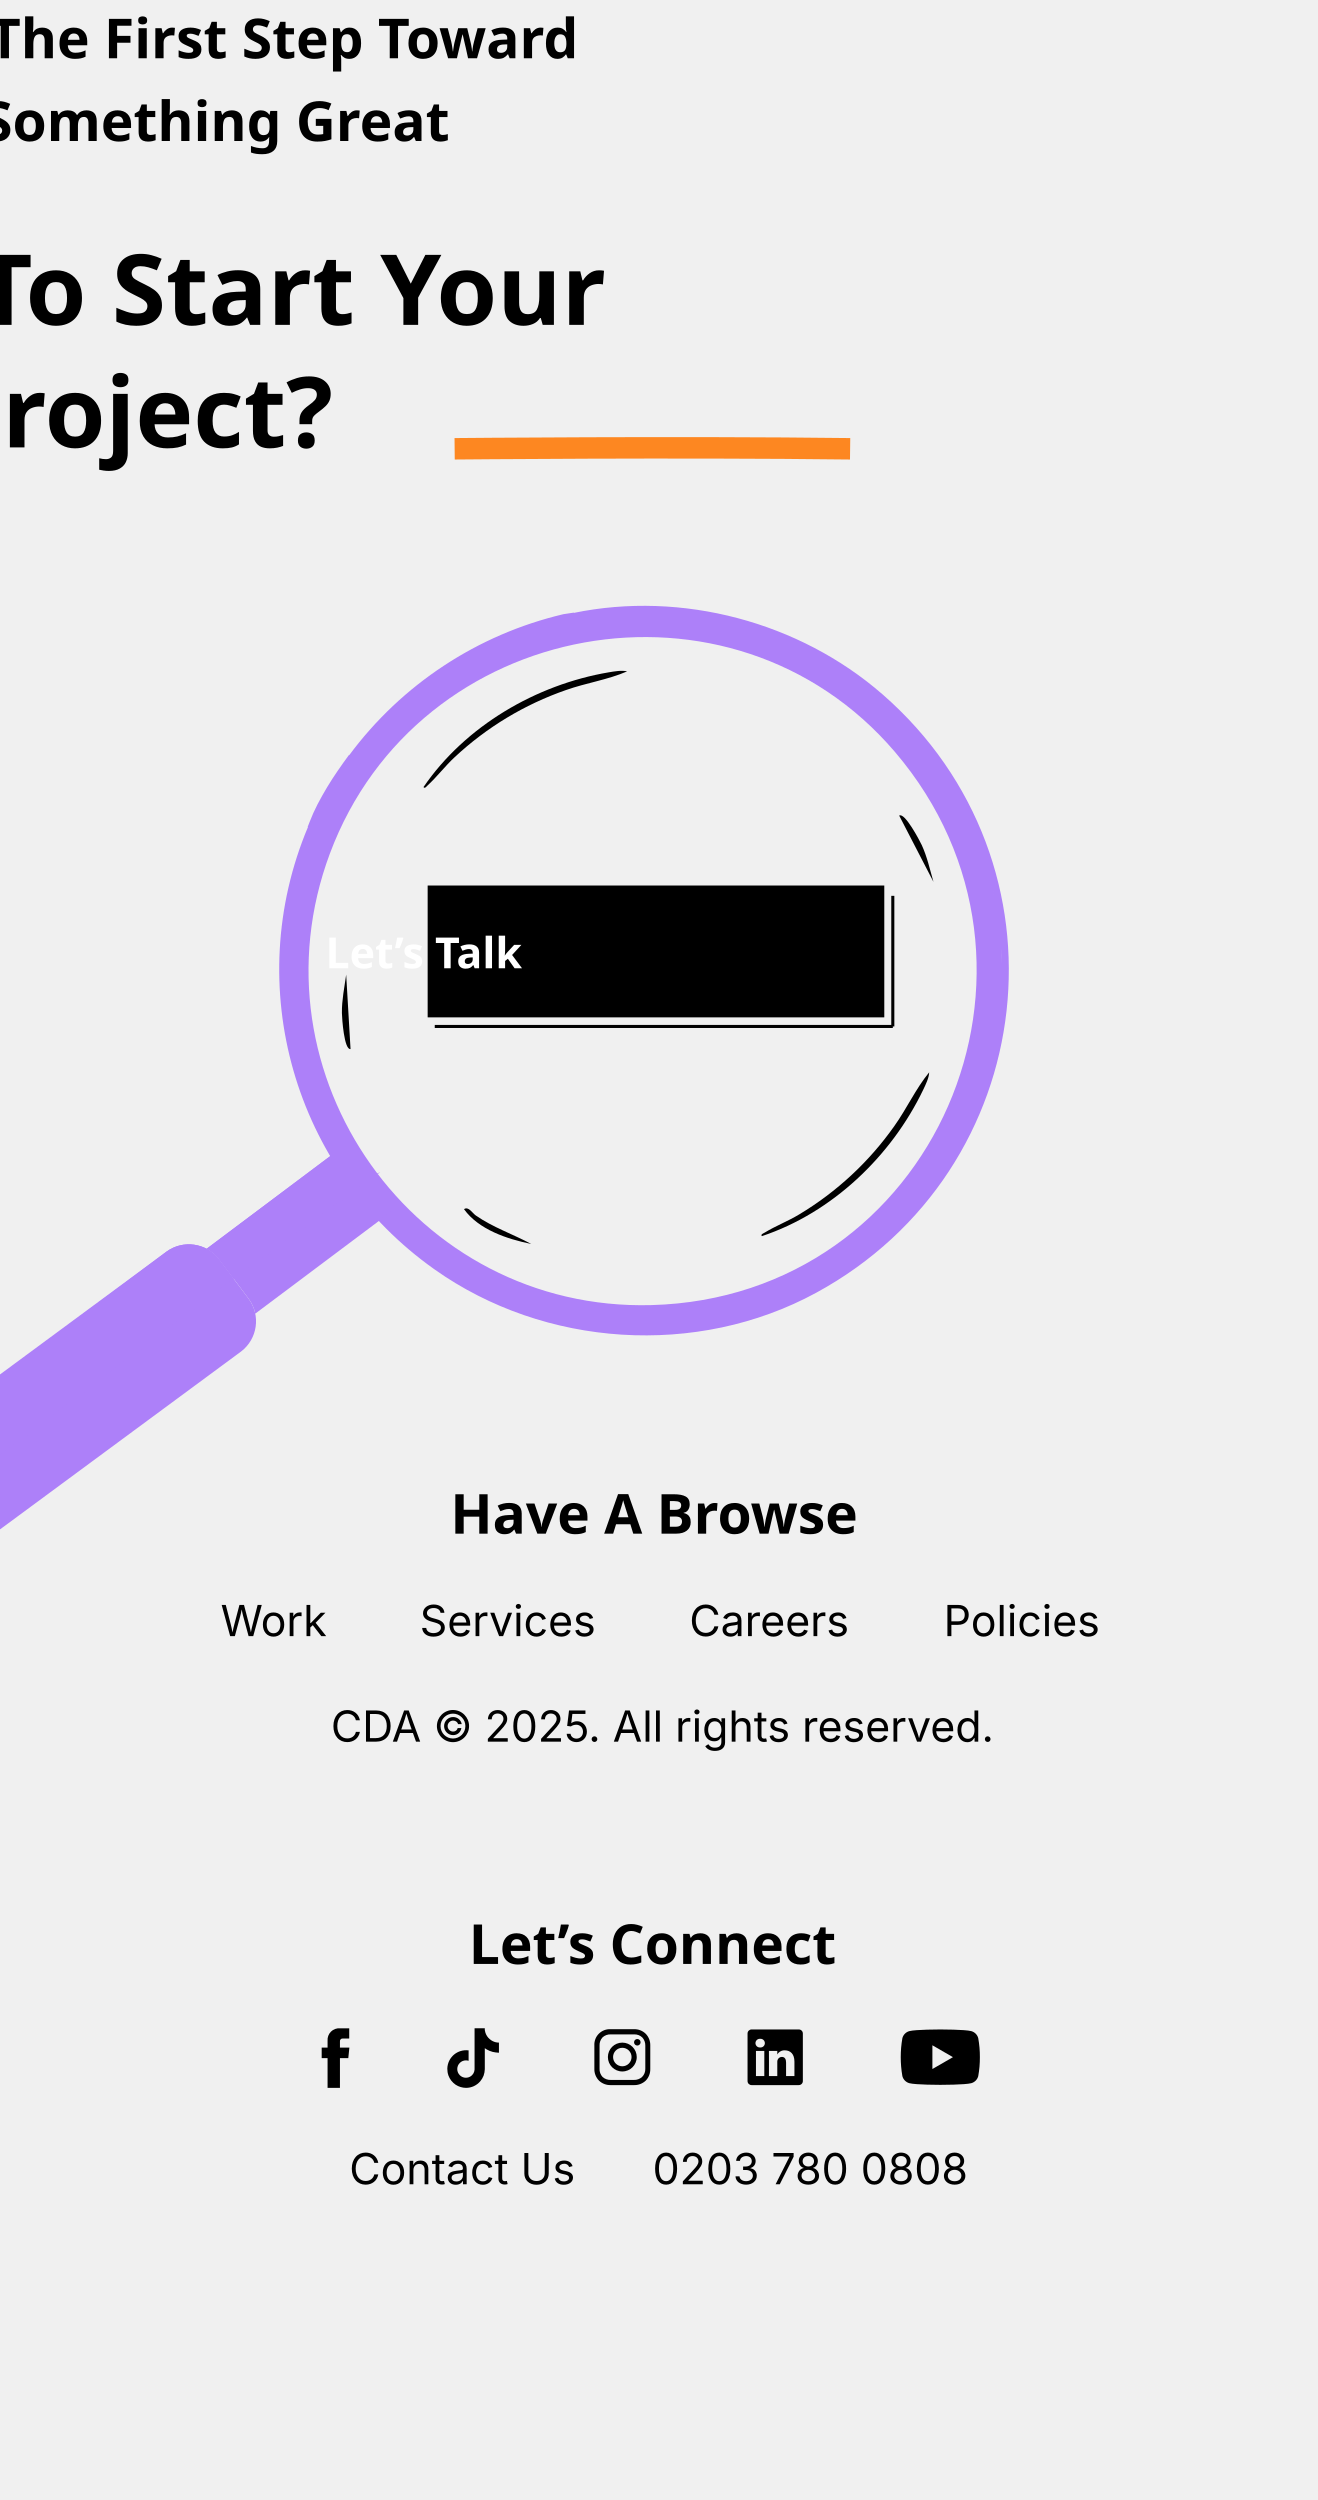
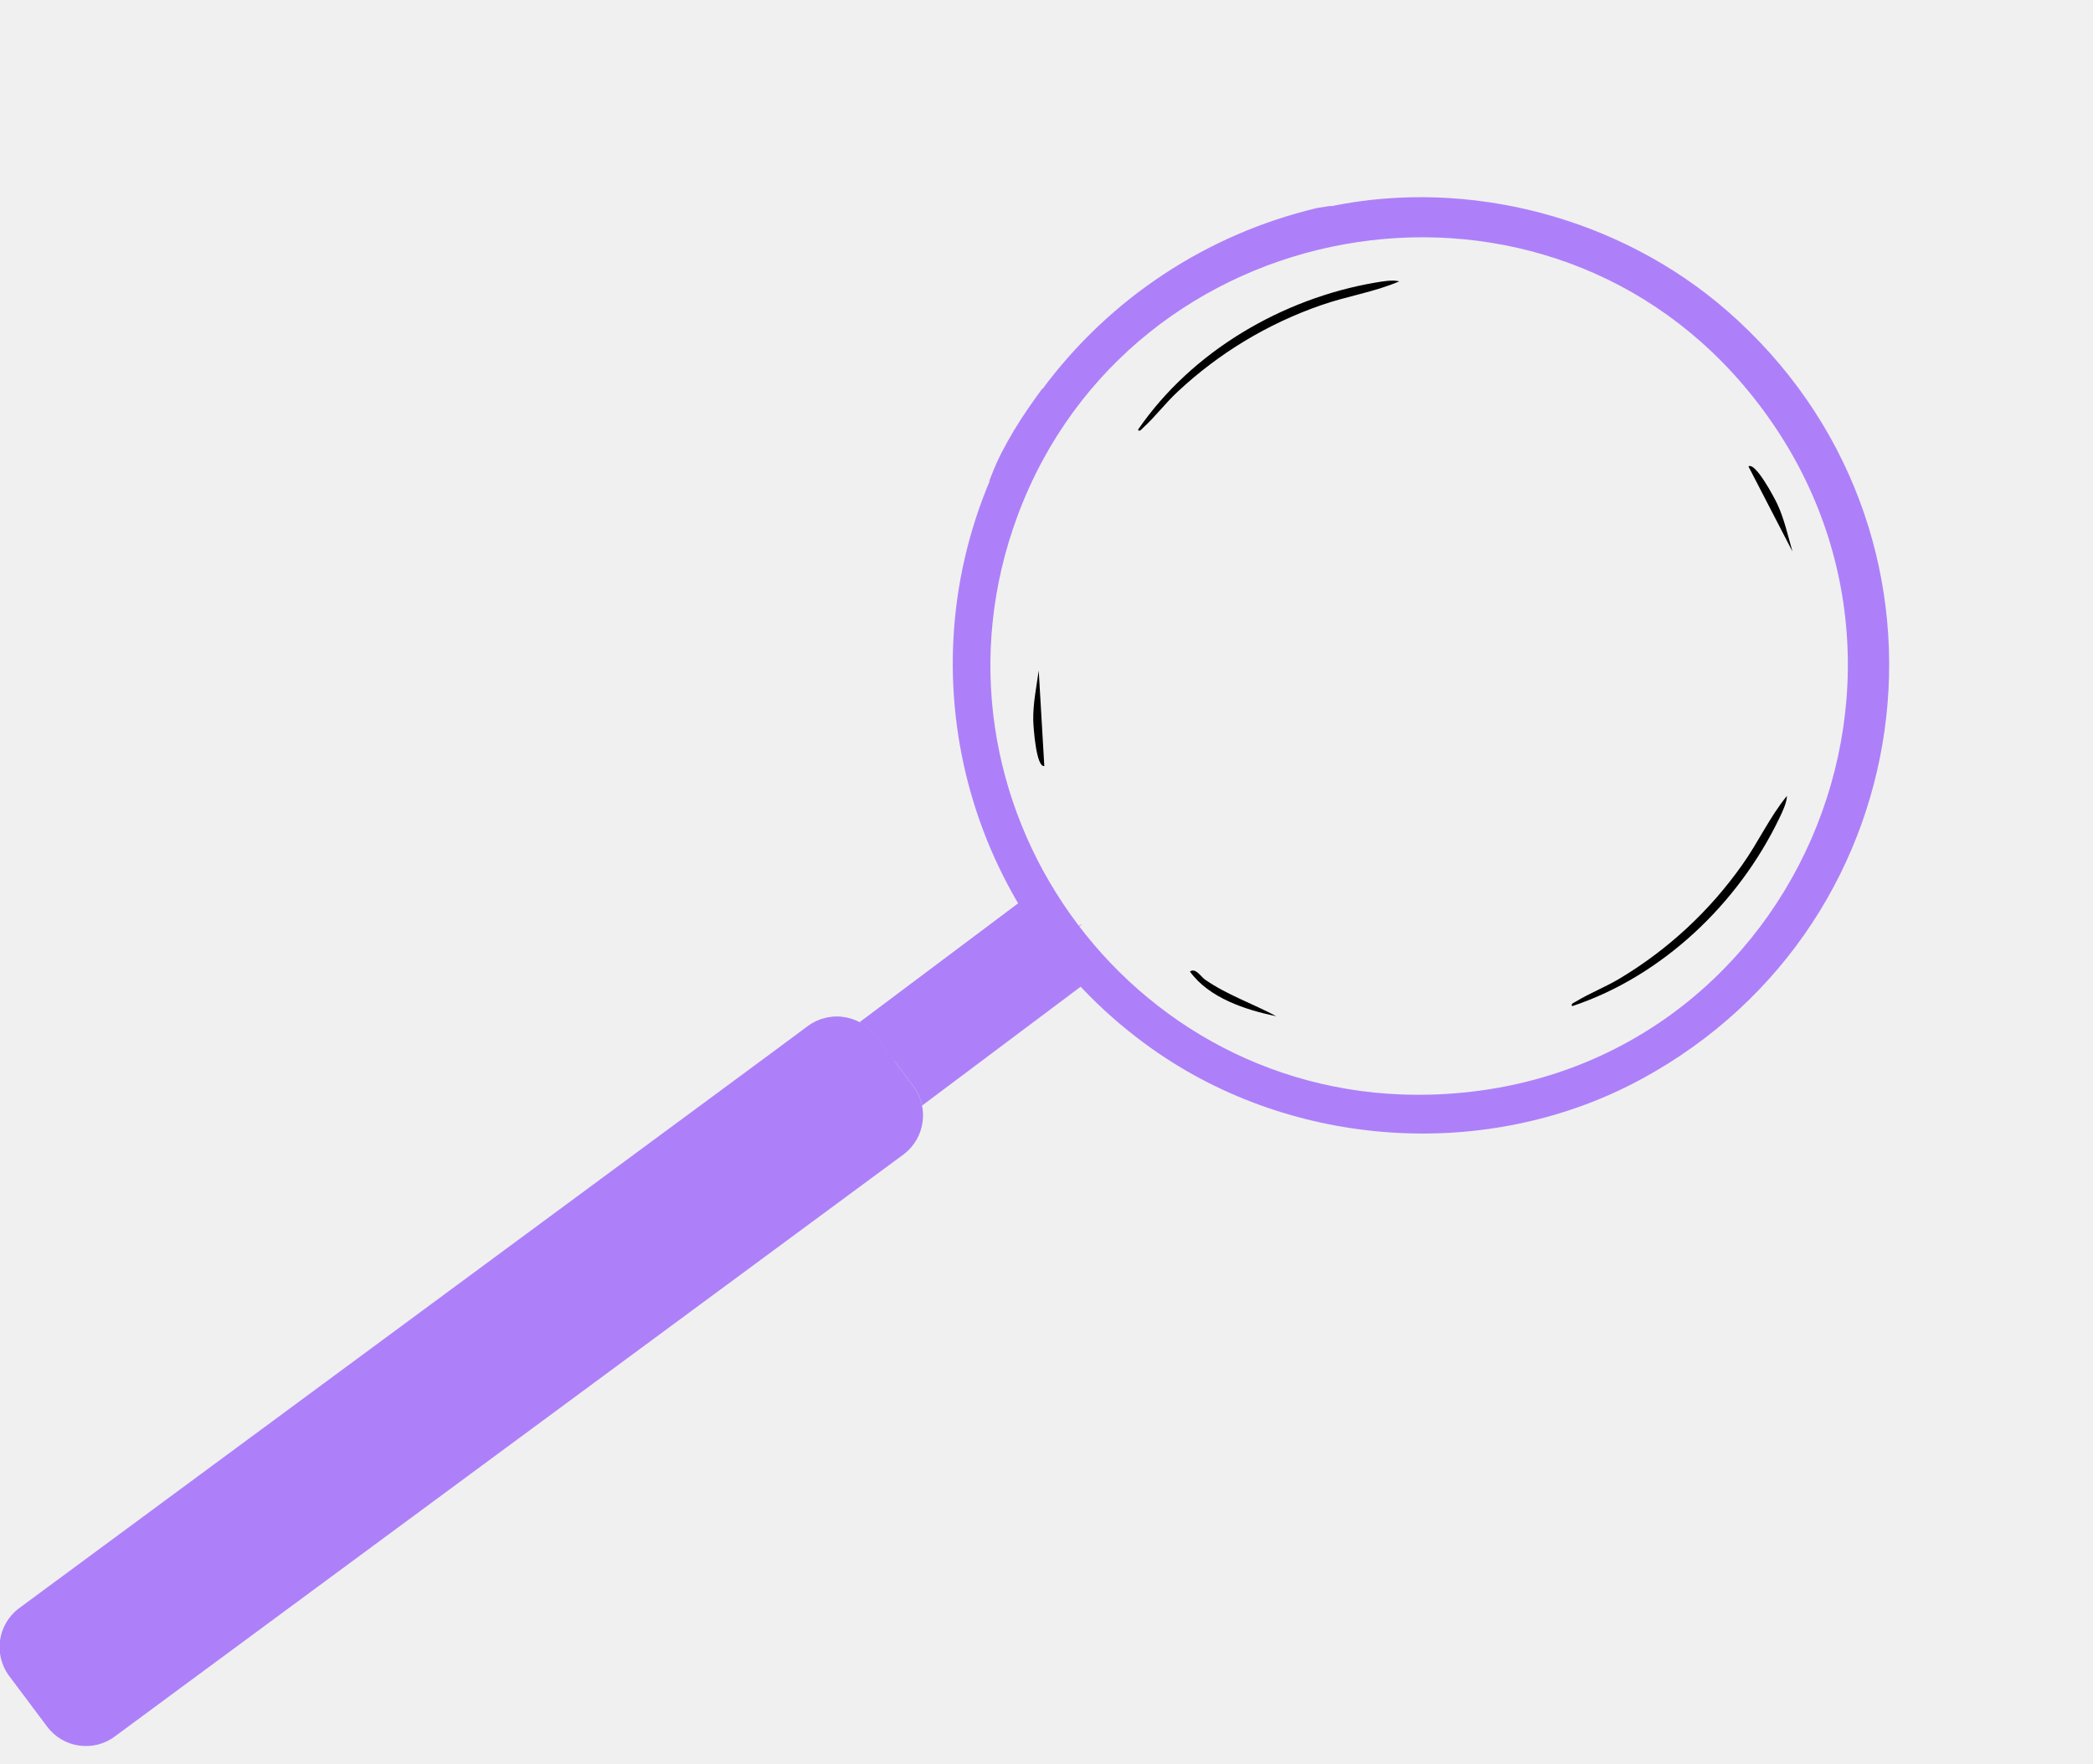
- <svg xmlns="http://www.w3.org/2000/svg" width="430" height="816" viewBox="0 0 430 816">
+ <svg xmlns="http://www.w3.org/2000/svg" width="532.3" height="448.513" viewBox="0 0 532.3 448.513">
  <defs>
    <style>
-       .cls-1, .cls-8 {
-         fill: #fff;
-       }
- 
      .cls-1 {
-         stroke: #707070;
+         fill: #ad80f9;
      }

      .cls-2 {
-         fill: #ad80f9;
-       }
- 
-       .cls-3 {
        clip-path: url(#clip-path);
-       }
- 
-       .cls-4 {
-         clip-path: url(#clip-path-2);
-       }
- 
-       .cls-5, .cls-9 {
-         fill: none;
-       }
- 
-       .cls-5 {
-         stroke: #fd8721;
-         stroke-width: 7px;
-       }
- 
-       .cls-6 {
-         font-size: 18px;
-       }
- 
-       .cls-6, .cls-7, .cls-8 {
-         font-family: Poppins-Bold, Poppins;
-         font-weight: 700;
-       }
- 
-       .cls-7 {
-         font-size: 32px;
-       }
- 
-       .cls-10, .cls-8 {
-         font-size: 14px;
-       }
- 
-       .cls-9 {
-         stroke: #000;
-       }
- 
-       .cls-10 {
-         font-family: Inter;
-       }
- 
-       .cls-11, .cls-12 {
-         stroke: none;
-       }
- 
-       .cls-12 {
-         fill: #000;
      }
    </style>
    <clipPath id="clip-path">
-       <rect id="Rectangle_4092" data-name="Rectangle 4092" class="cls-1" width="430" height="816" transform="translate(0 10221)" />
-     </clipPath>
-     <clipPath id="clip-path-2">
-       <rect id="Rectangle_44" data-name="Rectangle 44" class="cls-2" width="283.987" height="225.074" transform="translate(0)" />
+       <rect id="Rectangle_44" data-name="Rectangle 44" class="cls-1" width="283.987" height="225.074" transform="translate(0)" />
    </clipPath>
  </defs>
-   <g id="Mask_Group_8901" data-name="Mask Group 8901" class="cls-3" transform="translate(0 -10221)">
-     <g id="Group_9584" data-name="Group 9584">
-       <g id="Component_111_9" data-name="Component 111 – 9" transform="translate(-259.356 10324.141)">
-         <g id="Group_9582" data-name="Group 9582" transform="matrix(0.602, 0.799, -0.799, 0.602, 9369.441, -7620.148)">
-           <path id="Path_305" data-name="Path 305" class="cls-2" d="M792.112,2.691C756.889,10.143,725.7,34.679,710.34,67.12l-.071-.068c-.551,1.038-1.113,2.071-1.671,3.106l.005,0a121.792,121.792,0,0,0-5.285,83.435l-.095.049c.589,1.969,1.2,3.931,1.858,5.877a102.747,102.747,0,0,0,4.861,12.065,57.122,57.122,0,0,0,2.986,5.418c.311.494.622.994.921,1.5l.1-.036a119.872,119.872,0,0,0,140.061,53.872c42.024-13.375,74.566-51.106,81.073-94.871,12.312-82.8-60.838-152.158-142.969-134.78M905.943,182.819c-44.81,62.917-139.339,60.1-180.789-4.879-44.216-69.319,2.623-162.212,84.44-167.19,91.849-5.589,150.01,96.723,96.349,172.069m-8.03-147.932q-1.364-1.324-2.773-2.6,1.408,1.281,2.773,2.6m-4.191-3.875q-1.43-1.258-2.9-2.471,1.471,1.213,2.9,2.471m-4.383-3.673q-3.73-2.974-7.712-5.646,3.979,2.668,7.712,5.646m-9.314-6.7q-1.611-1.042-3.261-2.032,1.649.99,3.261,2.032m-10.006-5.775q1.722.88,3.409,1.817-1.687-.936-3.409-1.817-4.307-2.2-8.832-4.049,4.523,1.843,8.832,4.049M851.936,7.509q3.781,1.168,7.433,2.584-3.652-1.414-7.433-2.584a114.772,114.772,0,0,0-34.207-5.076,114.772,114.772,0,0,1,34.207,5.076M741.35,30.726q-1.359,1.176-2.679,2.392,1.32-1.216,2.679-2.392M721.183,53.354q-1.005,1.471-1.966,2.972.961-1.5,1.966-2.972m-9.674,17.009q-.75,1.615-1.452,3.254.7-1.638,1.452-3.254" transform="translate(83.432 11698.377)" />
-           <g id="Group_293" data-name="Group 293" transform="matrix(0.602, -0.799, 0.799, 0.602, 726.099, 12143.515)">
-             <g id="Group_292" data-name="Group 292" class="cls-4" transform="translate(0 0)">
-               <path id="Path_306" data-name="Path 306" class="cls-2" d="M13.7,50.329a12.172,12.172,0,0,1,2.163,4.858l45.39-34.023L45.389,0,0,34.024a12.184,12.184,0,0,1,4.055,3.439Z" transform="translate(222.733 0)" />
-               <path id="Path_307" data-name="Path 307" class="cls-2" d="M2.457,167.586,12.1,180.453a12.3,12.3,0,0,0,17.212,2.463L229.789,34.977a12.393,12.393,0,0,0,2.463-17.209L222.608,4.9A12.393,12.393,0,0,0,205.4,2.438L4.92,150.376a12.3,12.3,0,0,0-2.463,17.21" transform="translate(4.181 32.561)" />
-               <path id="Path_308" data-name="Path 308" class="cls-2" d="M53.322,10.582,45.39,0,0,34.023a12.172,12.172,0,0,1,4.055,3.439L8.874,43.89,56.649,9.021Z" transform="translate(222.733 0)" />
-               <path id="Path_309" data-name="Path 309" class="cls-2" d="M192.931,4.9a12.393,12.393,0,0,0-17.21-2.462L4.92,130.466a12.3,12.3,0,0,0-2.463,17.21l5.27,7.03L197.75,11.329Z" transform="translate(33.858 32.561)" />
-             </g>
-           </g>
-           <path id="Path_310" data-name="Path 310" d="M1180.941,229.094c-.766.1-.415-.96-.37-1.438.385-4.048,1.621-8.4,2.033-12.523a102.479,102.479,0,0,0-4.354-42.192c-2.1-6.661-5.523-12.88-7.148-19.6,1.378,1.088,2.533,3.358,3.37,4.974,11.032,21.315,14.176,47.867,6.47,70.781" transform="translate(-187.843 11609.768)" />
-           <path id="Path_311" data-name="Path 311" d="M1025.545,56.813l-23.966-4.072c.11-2.131,10.429-.45,12.076-.1,4.107.884,8,2.683,11.89,4.167" transform="translate(-91.105 11667.777)" />
-           <path id="Path_312" data-name="Path 312" d="M1063.718,473.342c-5.948,5.267-14.016,10.873-22.263,10.694.022-1.774,2.679-1.417,3.943-1.833,6.5-2.133,12.153-6.016,18.321-8.861" transform="translate(-113.86 11427.158)" />
-           <path id="Path_313" data-name="Path 313" d="M1175.35,229.095c.766.1.415-.96.37-1.438-.385-4.048-1.621-8.4-2.034-12.524a102.483,102.483,0,0,1,4.354-42.193c2.1-6.661,5.523-12.88,7.148-19.6-1.378,1.088-2.533,3.358-3.37,4.974-11.032,21.315-14.176,47.867-6.469,70.781" transform="translate(-365.709 11609.768)" />
-           <path id="Path_314" data-name="Path 314" d="M0,0,23.966,4.071c-.11,2.131-10.429.45-12.076.1C7.784,3.282,3.894,1.484,0,0" transform="matrix(0.914, 0.407, -0.407, 0.914, 843.338, 11895.848)" />
-         </g>
-       </g>
-       <path id="Path_342" data-name="Path 342" class="cls-5" d="M203.02,2951.169s72.865-.711,129.085,0" transform="translate(-54.625 7416.318)" />
-       <text id="Take_the_first_step_toward_something_great" data-name="Take the first step toward something great" class="cls-6" transform="translate(73 10221.027)">
-         <tspan x="-122.967" y="19">Take The First Step Toward </tspan>
-         <tspan x="-78.822" y="46">Something Great</tspan>
-       </text>
-       <text id="Ready_to_start_your_project_" data-name="Ready to start your project?" class="cls-7" transform="translate(47 10293.027)">
-         <tspan x="-161.056" y="34">Ready To Start Your </tspan>
-         <tspan x="-66.368" y="74">Project?</tspan>
-       </text>
-       <g id="Group_9321" data-name="Group 9321" transform="translate(101.587 10107.035)">
-         <g id="Path_130" data-name="Path 130" transform="translate(38 403)">
-           <path class="cls-11" d="M 148.545 42.532 L 0.5 42.532 L 0.5 0.5 L 148.545 0.5 L 148.545 42.532 Z" />
-           <path class="cls-12" d="M 1 1 L 1 42.032 L 148.045 42.032 L 148.045 1 L 1 1 M 0 -7.62939453125e-06 L 149.045 -7.62939453125e-06 L 149.045 43.032 L 0 43.032 L 0 -7.62939453125e-06 Z" />
-         </g>
-         <text id="Let_s_Talk" data-name="Let’s Talk" class="cls-8" transform="translate(38 415)">
-           <tspan x="-33.362" y="15">Let’s Talk</tspan>
-         </text>
-         <g id="Group_8861" data-name="Group 8861" transform="translate(40.317 406.366)">
-           <line id="Line_17" data-name="Line 17" class="cls-9" y2="42.634" transform="translate(149.509)" />
-           <line id="Line_18" data-name="Line 18" class="cls-9" x2="149.509" transform="translate(0 42.634)" />
-         </g>
-       </g>
-       <g id="Group_9583" data-name="Group 9583" transform="translate(6 2.999)">
-         <text id="Have_a_browse" data-name="Have a browse" class="cls-6" transform="translate(141 10718.584)">
-           <tspan x="0" y="0">Have A Browse</tspan>
-         </text>
-         <g id="Group_9322" data-name="Group 9322" transform="translate(-14 700.035)">
-           <text id="Work" class="cls-10" transform="translate(80 10052)">
-             <tspan x="0" y="0">Work</tspan>
-           </text>
-           <text id="Services" class="cls-10" transform="translate(145 10052)">
-             <tspan x="0" y="0">Services</tspan>
-           </text>
-           <text id="Careers" class="cls-10" transform="translate(233 10052)">
-             <tspan x="0" y="0">Careers</tspan>
-           </text>
-           <text id="Policies" class="cls-10" transform="translate(316 10052)">
-             <tspan x="0" y="0">Policies</tspan>
-           </text>
-         </g>
-         <text id="CDA_2025._All_rights_reserved." data-name="CDA © 2025. All rights reserved." class="cls-10" transform="translate(102 10786.486)">
-           <tspan x="0" y="0">CDA © 2025. All rights reserved.</tspan>
-         </text>
-         <g id="Group_9327" data-name="Group 9327" transform="translate(-7 353.495)">
-           <g id="Group_9759" data-name="Group 9759">
-             <path id="_9034940_logo_tiktok_icon" data-name="9034940_logo_tiktok_icon" d="M62.717,20.16a4.425,4.425,0,0,1-.383-.223,5.383,5.383,0,0,1-.983-.835,4.638,4.638,0,0,1-1.108-2.286h0A2.816,2.816,0,0,1,60.2,16h-3.34V28.916c0,.173,0,.345-.007.514,0,.021,0,.041,0,.063a.139.139,0,0,1,0,.029v.007a2.836,2.836,0,0,1-1.427,2.251,2.788,2.788,0,0,1-1.382.365,2.836,2.836,0,0,1,0-5.672,2.792,2.792,0,0,1,.867.137l0-3.4a6.2,6.2,0,0,0-4.781,1.4,6.555,6.555,0,0,0-1.43,1.764,6.112,6.112,0,0,0-.737,2.805,6.621,6.621,0,0,0,.359,2.218V31.4a6.528,6.528,0,0,0,.907,1.654,6.788,6.788,0,0,0,1.447,1.365v-.008l.008.008a6.25,6.25,0,0,0,3.41,1.027,6.036,6.036,0,0,0,2.531-.56,6.351,6.351,0,0,0,2.055-1.545,6.421,6.421,0,0,0,1.12-1.861,6.971,6.971,0,0,0,.4-2.128V22.5c.041.024.58.381.58.381a7.725,7.725,0,0,0,1.991.823,11.463,11.463,0,0,0,2.043.28V20.67A4.332,4.332,0,0,1,62.717,20.16Z" transform="translate(99.04 10510.54)" />
-             <path id="_104498_facebook_icon_4_" data-name="104498_facebook_icon (4)" d="M27.019,12.394H23.942V10.375A.822.822,0,0,1,24.8,9.44H26.97V6.108L23.979,6.1A3.788,3.788,0,0,0,19.9,10.172v2.222h-1.92v3.434H19.9v9.717h4.039V15.828h2.726Z" transform="translate(88.018 10520.444)" />
-             <g id="Group_9326" data-name="Group 9326" transform="translate(20)">
-               <path id="Path_8" data-name="Path 8" d="M20.109,16.7a4.709,4.709,0,1,0,4.709,4.709A4.719,4.719,0,0,0,20.109,16.7Zm0,7.727a3.017,3.017,0,1,1,3.017-3.017A3.031,3.031,0,0,1,20.109,24.427Z" transform="translate(164.016 10514.516)" />
-               <circle id="Ellipse_4" data-name="Ellipse 4" cx="1.067" cy="1.067" r="1.067" transform="translate(187.951 10530.038)" />
-               <path id="Path_9" data-name="Path 9" d="M20.178,6.309A5.24,5.24,0,0,0,16.314,4.8H8.735A5.04,5.04,0,0,0,3.4,10.135v7.543a5.294,5.294,0,0,0,1.545,3.937,5.369,5.369,0,0,0,3.826,1.435h7.506a5.433,5.433,0,0,0,3.863-1.435,5.267,5.267,0,0,0,1.509-3.9V10.135A5.274,5.274,0,0,0,20.178,6.309ZM20.03,17.714A3.6,3.6,0,0,1,18.963,20.4a3.8,3.8,0,0,1-2.686.957H8.772A3.8,3.8,0,0,1,6.086,20.4a3.7,3.7,0,0,1-.993-2.723V10.135a3.668,3.668,0,0,1,.993-2.686,3.742,3.742,0,0,1,2.686-.957h7.579a3.668,3.668,0,0,1,2.686.993,3.8,3.8,0,0,1,.993,2.649v7.579Z" transform="translate(171.6 10522.037)" />
-             </g>
-             <path id="_5305164_play_video_youtube_youtube_logo_icon_3_" data-name="5305164_play_video_youtube_youtube logo_icon (3)" d="M25.292,79.624a3.235,3.235,0,0,0-2.284-2.284c-2.015-.54-10.092-.54-10.092-.54s-8.078,0-10.092.54A3.235,3.235,0,0,0,.54,79.624a36.084,36.084,0,0,0,0,12.435,3.235,3.235,0,0,0,2.284,2.284c2.015.54,10.092.54,10.092.54s8.078,0,10.092-.54a3.235,3.235,0,0,0,2.284-2.284,33.621,33.621,0,0,0,.54-6.217A33.625,33.625,0,0,0,25.292,79.624ZM10.332,89.716v-7.75l6.711,3.875Z" transform="translate(295 10450.12)" />
-             <path id="Path_11" data-name="Path 11" d="M20.211,4.667H4.827a1.318,1.318,0,0,0-1.333,1.3V21.532a1.318,1.318,0,0,0,1.333,1.3H20.211a1.318,1.318,0,0,0,1.335-1.3V5.968A1.318,1.318,0,0,0,20.211,4.667ZM8.965,19.874H6.239v-8.2H8.965ZM7.6,10.551H7.584A1.421,1.421,0,1,1,7.62,7.717,1.422,1.422,0,1,1,7.6,10.551ZM18.8,19.874H16.071V15.485c0-1.1-.394-1.855-1.381-1.855a1.493,1.493,0,0,0-1.4,1,1.867,1.867,0,0,0-.089.665v4.581H10.475s.036-7.434,0-8.2H13.2v1.161a2.707,2.707,0,0,1,2.458-1.355c1.794,0,3.139,1.173,3.139,3.692v4.7Z" transform="translate(241.505 10522.253)" />
-           </g>
-         </g>
-         <text id="Let_s_connect" data-name="Let’s connect" class="cls-6" transform="translate(147 10859.035)">
-           <tspan x="0" y="0">Let’s Connect</tspan>
-         </text>
-         <g id="Group_9324" data-name="Group 9324" transform="translate(14 659.944)">
-           <text id="Contact_Us" data-name="Contact Us" class="cls-10" transform="translate(94 10270.991)">
-             <tspan x="0" y="0">Contact Us</tspan>
-           </text>
-           <text id="_0203_780_0808" data-name="0203 780 0808" class="cls-10" transform="translate(193 10270.991)">
-             <tspan x="0" y="0">0203 780 0808</tspan>
-           </text>
-         </g>
+   <g id="Group_9582" data-name="Group 9582" transform="matrix(0.602, 0.799, -0.799, 0.602, 9261.264, -7664.6)">
+     <path id="Path_305" data-name="Path 305" class="cls-1" d="M792.112,2.691C756.889,10.143,725.7,34.679,710.34,67.12l-.071-.068c-.551,1.038-1.113,2.071-1.671,3.106l.005,0a121.792,121.792,0,0,0-5.285,83.435l-.095.049c.589,1.969,1.2,3.931,1.858,5.877a102.747,102.747,0,0,0,4.861,12.065,57.122,57.122,0,0,0,2.986,5.418c.311.494.622.994.921,1.5l.1-.036a119.872,119.872,0,0,0,140.061,53.872c42.024-13.375,74.566-51.106,81.073-94.871,12.312-82.8-60.838-152.158-142.969-134.78M905.943,182.819c-44.81,62.917-139.339,60.1-180.789-4.879-44.216-69.319,2.623-162.212,84.44-167.19,91.849-5.589,150.01,96.723,96.349,172.069m-8.03-147.932q-1.364-1.324-2.773-2.6,1.408,1.281,2.773,2.6m-4.191-3.875q-1.43-1.258-2.9-2.471,1.471,1.213,2.9,2.471m-4.383-3.673q-3.73-2.974-7.712-5.646,3.979,2.668,7.712,5.646m-9.314-6.7q-1.611-1.042-3.261-2.032,1.649.99,3.261,2.032m-10.006-5.775q1.722.88,3.409,1.817-1.687-.936-3.409-1.817-4.307-2.2-8.832-4.049,4.523,1.843,8.832,4.049M851.936,7.509q3.781,1.168,7.433,2.584-3.652-1.414-7.433-2.584a114.772,114.772,0,0,0-34.207-5.076,114.772,114.772,0,0,1,34.207,5.076M741.35,30.726q-1.359,1.176-2.679,2.392,1.32-1.216,2.679-2.392M721.183,53.354q-1.005,1.471-1.966,2.972.961-1.5,1.966-2.972m-9.674,17.009q-.75,1.615-1.452,3.254.7-1.638,1.452-3.254" transform="translate(83.432 11698.377)" />
+     <g id="Group_293" data-name="Group 293" transform="matrix(0.602, -0.799, 0.799, 0.602, 726.099, 12143.515)">
+       <g id="Group_292" data-name="Group 292" class="cls-2" transform="translate(0 0)">
+         <path id="Path_306" data-name="Path 306" class="cls-1" d="M13.7,50.329a12.172,12.172,0,0,1,2.163,4.858l45.39-34.023L45.389,0,0,34.024a12.184,12.184,0,0,1,4.055,3.439Z" transform="translate(222.733 0)" />
+         <path id="Path_307" data-name="Path 307" class="cls-1" d="M2.457,167.586,12.1,180.453a12.3,12.3,0,0,0,17.212,2.463L229.789,34.977a12.393,12.393,0,0,0,2.463-17.209L222.608,4.9A12.393,12.393,0,0,0,205.4,2.438L4.92,150.376a12.3,12.3,0,0,0-2.463,17.21" transform="translate(4.181 32.561)" />
+         <path id="Path_308" data-name="Path 308" class="cls-1" d="M53.322,10.582,45.39,0,0,34.023a12.172,12.172,0,0,1,4.055,3.439L8.874,43.89,56.649,9.021Z" transform="translate(222.733 0)" />
+         <path id="Path_309" data-name="Path 309" class="cls-1" d="M192.931,4.9a12.393,12.393,0,0,0-17.21-2.462L4.92,130.466a12.3,12.3,0,0,0-2.463,17.21l5.27,7.03L197.75,11.329Z" transform="translate(33.858 32.561)" />
      </g>
    </g>
+     <path id="Path_310" data-name="Path 310" d="M1180.941,229.094c-.766.1-.415-.96-.37-1.438.385-4.048,1.621-8.4,2.033-12.523a102.479,102.479,0,0,0-4.354-42.192c-2.1-6.661-5.523-12.88-7.148-19.6,1.378,1.088,2.533,3.358,3.37,4.974,11.032,21.315,14.176,47.867,6.47,70.781" transform="translate(-187.843 11609.768)" />
+     <path id="Path_311" data-name="Path 311" d="M1025.545,56.813l-23.966-4.072c.11-2.131,10.429-.45,12.076-.1,4.107.884,8,2.683,11.89,4.167" transform="translate(-91.105 11667.777)" />
+     <path id="Path_312" data-name="Path 312" d="M1063.718,473.342c-5.948,5.267-14.016,10.873-22.263,10.694.022-1.774,2.679-1.417,3.943-1.833,6.5-2.133,12.153-6.016,18.321-8.861" transform="translate(-113.86 11427.158)" />
+     <path id="Path_313" data-name="Path 313" d="M1175.35,229.095c.766.1.415-.96.37-1.438-.385-4.048-1.621-8.4-2.034-12.524a102.483,102.483,0,0,1,4.354-42.193c2.1-6.661,5.523-12.88,7.148-19.6-1.378,1.088-2.533,3.358-3.37,4.974-11.032,21.315-14.176,47.867-6.469,70.781" transform="translate(-365.709 11609.768)" />
+     <path id="Path_314" data-name="Path 314" d="M0,0,23.966,4.071c-.11,2.131-10.429.45-12.076.1C7.784,3.282,3.894,1.484,0,0" transform="matrix(0.914, 0.407, -0.407, 0.914, 843.338, 11895.848)" />
  </g>
</svg>
